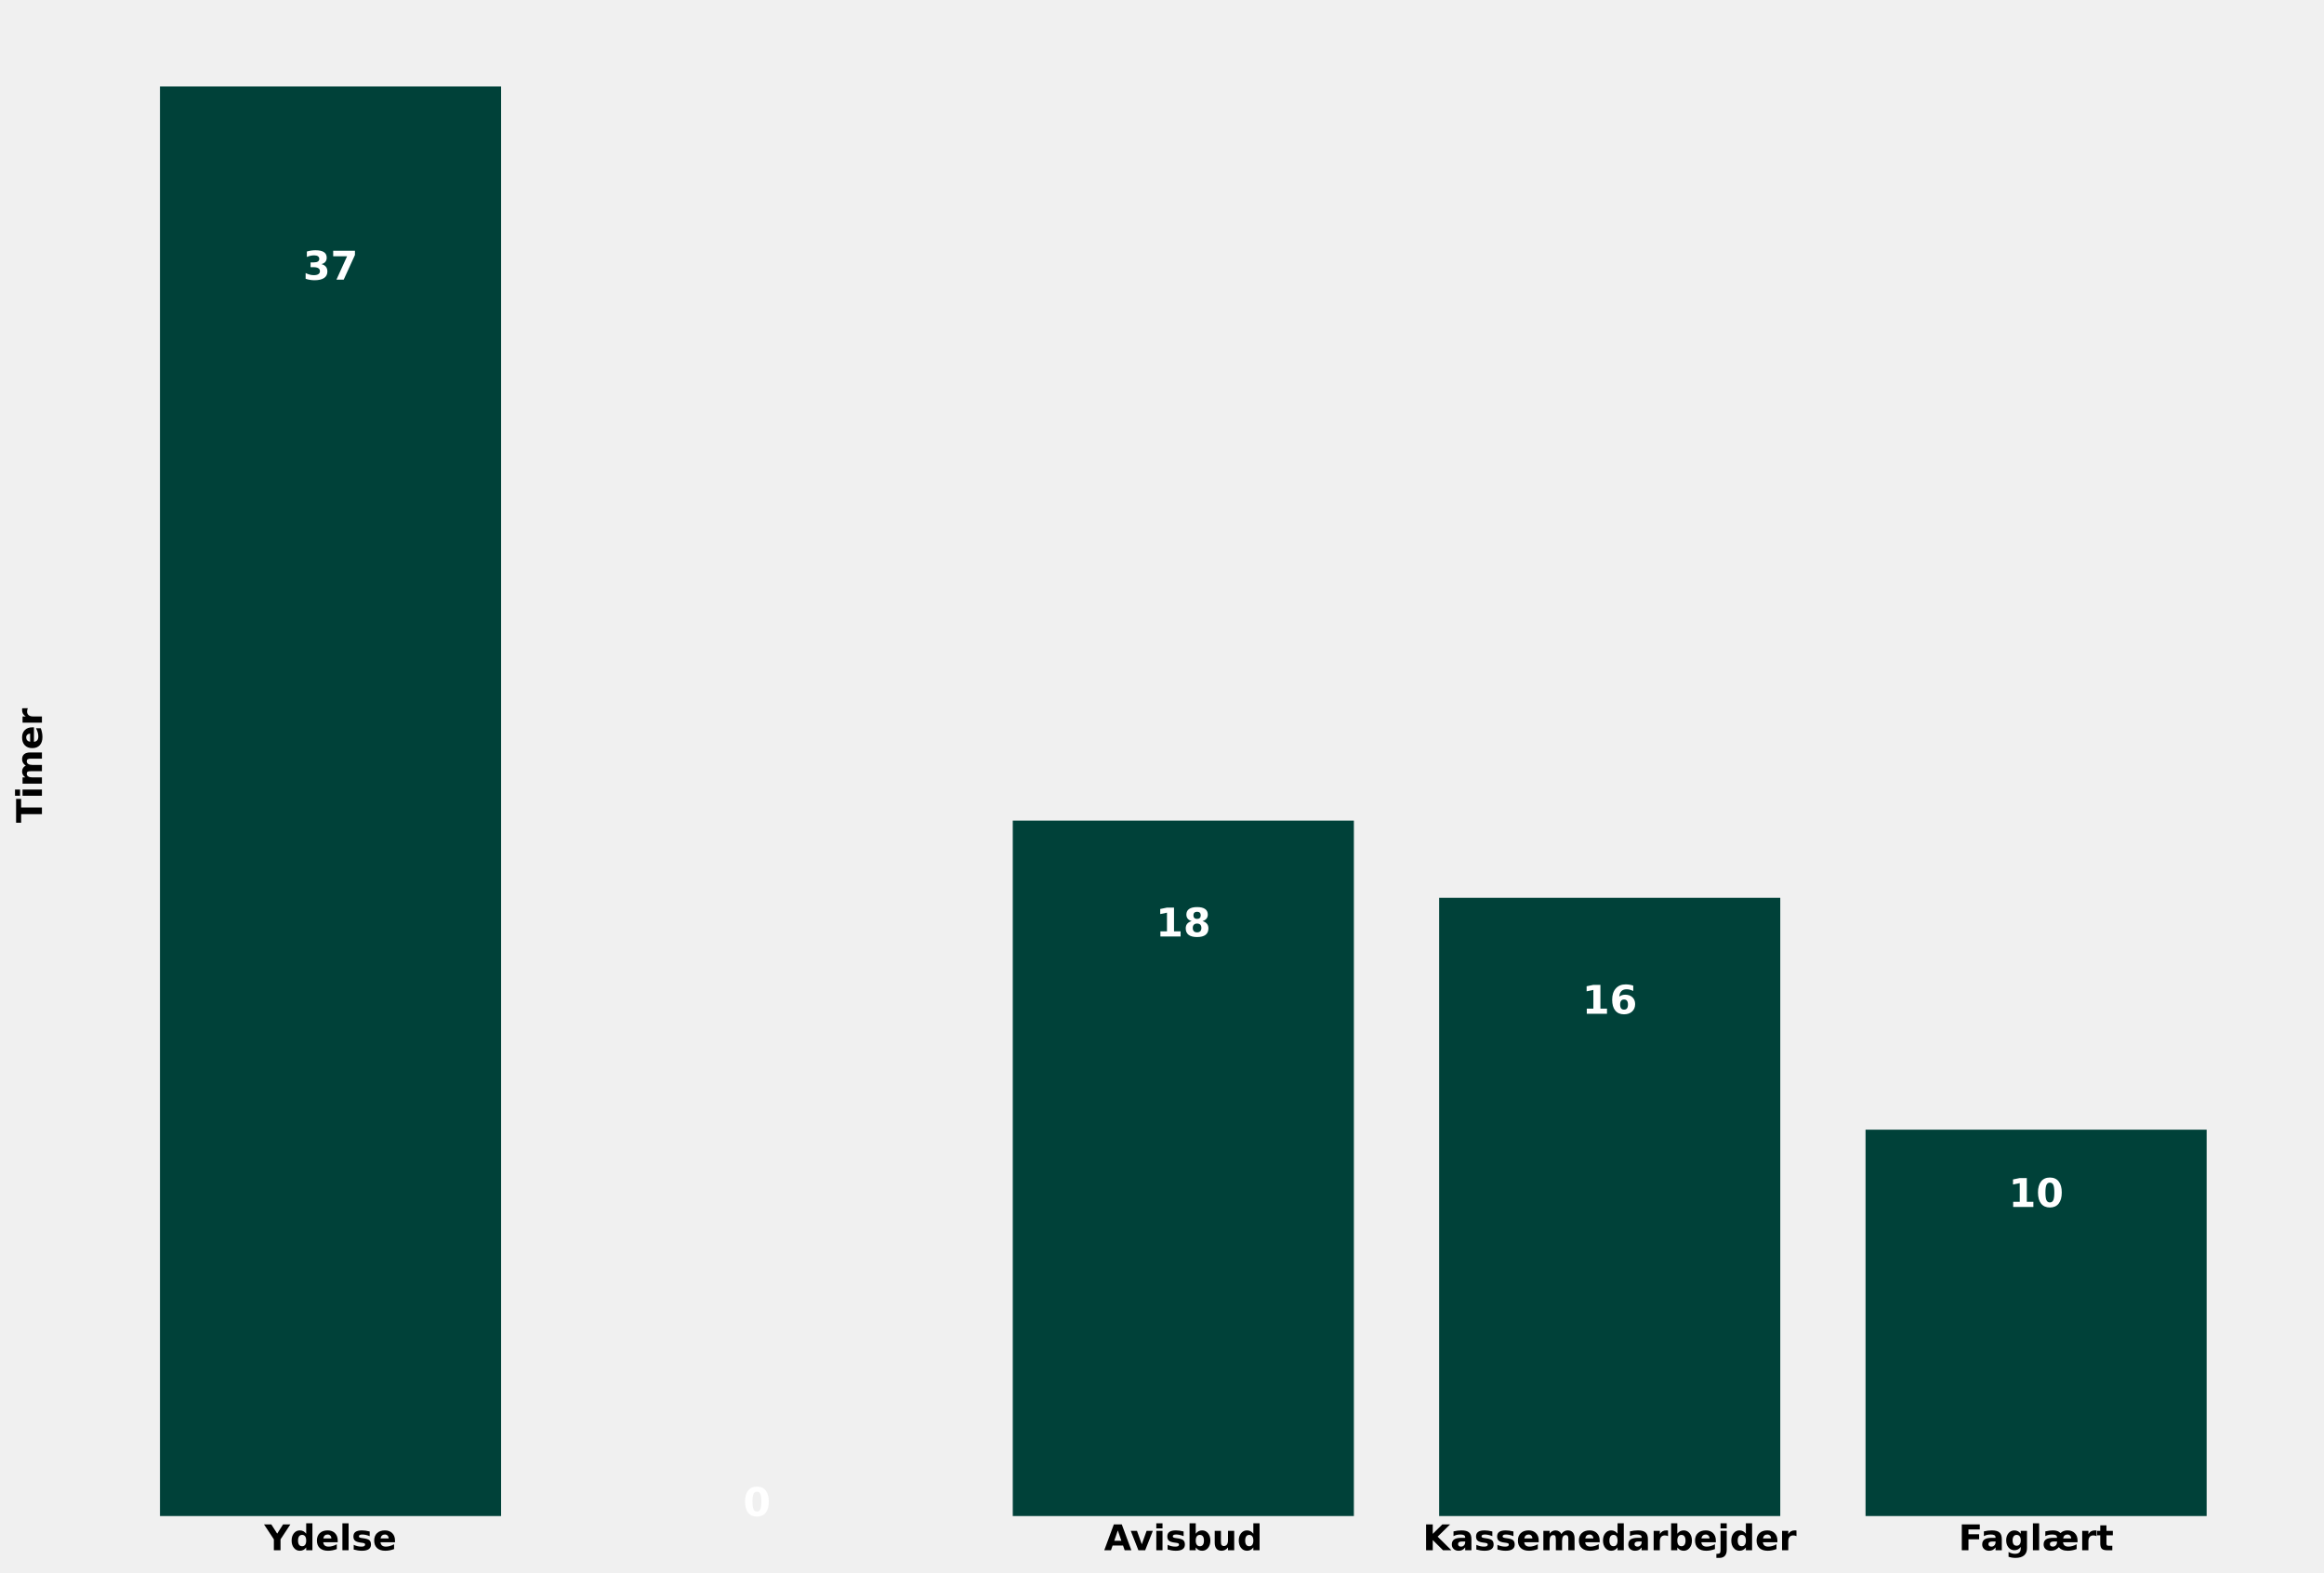
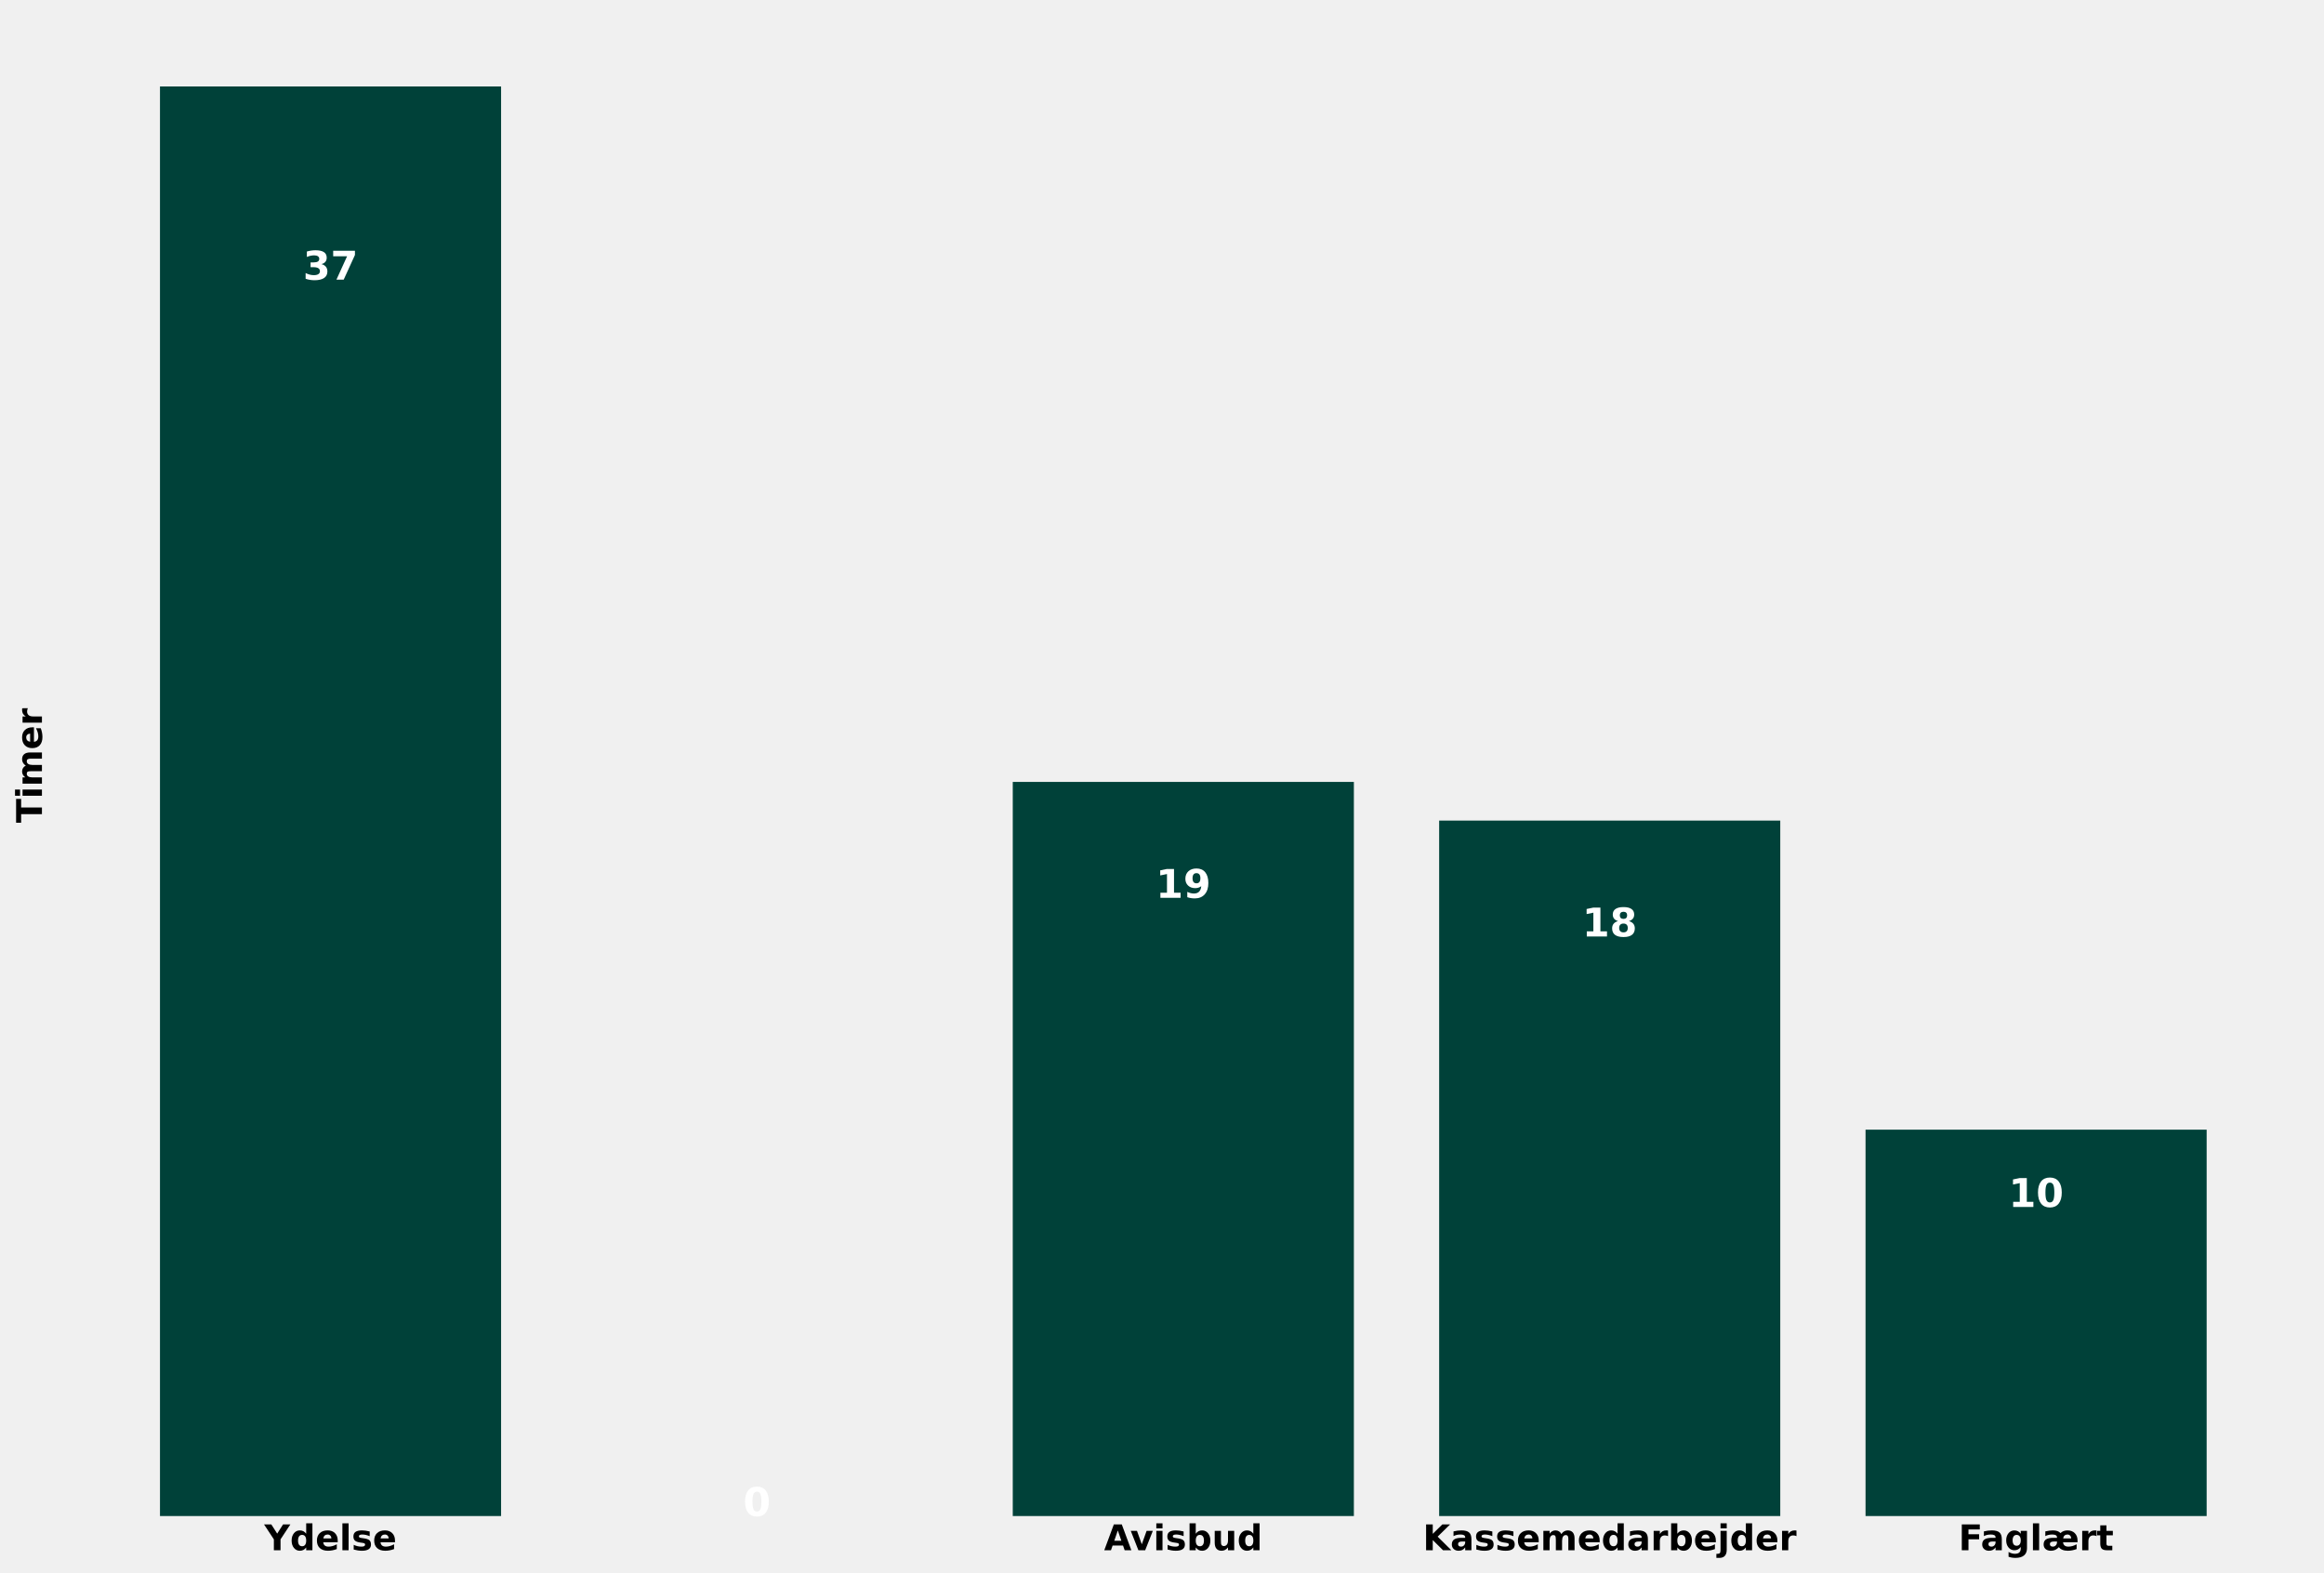
- <svg xmlns="http://www.w3.org/2000/svg" xmlns:xlink="http://www.w3.org/1999/xlink" height="754.486pt" version="1.1" viewBox="0 0 1114.853 754.486" width="1114.853pt">
+ <svg xmlns="http://www.w3.org/2000/svg" xmlns:xlink="http://www.w3.org/1999/xlink" width="1114.853pt" height="754.486pt" viewBox="0 0 1114.853 754.486" version="1.1">
  <defs>
-     <style type="text/css">
- *{stroke-linecap:butt;stroke-linejoin:round;}
-   </style>
+     <style type="text/css">*{stroke-linejoin: round; stroke-linecap: butt}</style>
  </defs>
  <g id="figure_1">
    <g id="patch_1">
-       <path d="M 0 754.486  L 1114.853 754.486  L 1114.853 0  L 0 0  z " style="fill:none;" />
+       <path d="M 0 754.486  L 1114.853 754.486  L 1114.853 0  L 0 0  L 0 754.486  z " style="fill: none" />
    </g>
    <g id="axes_1">
      <g id="patch_2">
-         <path clip-path="url(#p145aec883c)" d="M 76.744 727.2  L 240.38 727.2  L 240.38 41.486  L 76.744 41.486  z " style="fill:#004139;" />
+         <path d="M 76.744 727.2  L 240.38 727.2  L 240.38 41.486  L 76.744 41.486  z " clip-path="url(#p95a194991e)" style="fill: #004139" />
      </g>
      <g id="patch_3">
-         <path clip-path="url(#p145aec883c)" d="M 281.289 727.2  L 444.926 727.2  L 444.926 727.2  L 281.289 727.2  z " style="fill:#004139;" />
+         <path d="M 281.289 727.2  L 444.926 727.2  L 444.926 727.2  L 281.289 727.2  z " clip-path="url(#p95a194991e)" style="fill: #004139" />
      </g>
      <g id="patch_4">
-         <path clip-path="url(#p145aec883c)" d="M 485.835 727.2  L 649.471 727.2  L 649.471 393.609  L 485.835 393.609  z " style="fill:#004139;" />
+         <path d="M 485.835 727.2  L 649.471 727.2  L 649.471 375.076  L 485.835 375.076  z " clip-path="url(#p95a194991e)" style="fill: #004139" />
      </g>
      <g id="patch_5">
-         <path clip-path="url(#p145aec883c)" d="M 690.38 727.2  L 854.016 727.2  L 854.016 430.675  L 690.38 430.675  z " style="fill:#004139;" />
+         <path d="M 690.38 727.2  L 854.016 727.2  L 854.016 393.609  L 690.38 393.609  z " clip-path="url(#p95a194991e)" style="fill: #004139" />
      </g>
      <g id="patch_6">
-         <path clip-path="url(#p145aec883c)" d="M 894.926 727.2  L 1058.562 727.2  L 1058.562 541.872  L 894.926 541.872  z " style="fill:#004139;" />
+         <path d="M 894.926 727.2  L 1058.562 727.2  L 1058.562 541.872  L 894.926 541.872  z " clip-path="url(#p95a194991e)" style="fill: #004139" />
      </g>
      <g id="matplotlib.axis_1">
        <g id="xtick_1">
          <g id="line2d_1" />
          <g id="text_1">
-             <defs>
-               <path d="M -0.984 72.906  L 19.578 72.906  L 36.188 46.922  L 52.781 72.906  L 73.391 72.906  L 45.609 30.719  L 45.609 0  L 26.812 0  L 26.812 30.719  z " id="DejaVuSans-Bold-89" />
-               <path d="M 45.609 46.688  L 45.609 75.984  L 63.188 75.984  L 63.188 0  L 45.609 0  L 45.609 7.906  Q 42 3.078 37.641 0.828  Q 33.297 -1.422 27.594 -1.422  Q 17.484 -1.422 10.984 6.609  Q 4.5 14.656 4.5 27.297  Q 4.5 39.938 10.984 47.969  Q 17.484 56 27.594 56  Q 33.25 56 37.625 53.734  Q 42 51.469 45.609 46.688  z M 34.078 11.281  Q 39.703 11.281 42.656 15.375  Q 45.609 19.484 45.609 27.297  Q 45.609 35.109 42.656 39.203  Q 39.703 43.312 34.078 43.312  Q 28.516 43.312 25.562 39.203  Q 22.609 35.109 22.609 27.297  Q 22.609 19.484 25.562 15.375  Q 28.516 11.281 34.078 11.281  z " id="DejaVuSans-Bold-100" />
-               <path d="M 62.984 27.484  L 62.984 22.516  L 22.125 22.516  Q 22.75 16.359 26.562 13.281  Q 30.375 10.203 37.203 10.203  Q 42.719 10.203 48.5 11.844  Q 54.297 13.484 60.406 16.797  L 60.406 3.328  Q 54.203 0.984 48 -0.219  Q 41.797 -1.422 35.594 -1.422  Q 20.75 -1.422 12.516 6.125  Q 4.297 13.672 4.297 27.297  Q 4.297 40.672 12.375 48.328  Q 20.453 56 34.625 56  Q 47.516 56 55.25 48.234  Q 62.984 40.484 62.984 27.484  z M 45.016 33.297  Q 45.016 38.281 42.109 41.328  Q 39.203 44.391 34.516 44.391  Q 29.438 44.391 26.266 41.531  Q 23.094 38.672 22.312 33.297  z " id="DejaVuSans-Bold-101" />
-               <path d="M 8.406 75.984  L 25.875 75.984  L 25.875 0  L 8.406 0  z " id="DejaVuSans-Bold-108" />
-               <path d="M 51.125 52.984  L 51.125 39.703  Q 45.516 42.047 40.281 43.219  Q 35.062 44.391 30.422 44.391  Q 25.438 44.391 23.016 43.141  Q 20.609 41.891 20.609 39.312  Q 20.609 37.203 22.438 36.078  Q 24.266 34.969 29 34.422  L 32.078 33.984  Q 45.516 32.281 50.141 28.375  Q 54.781 24.469 54.781 16.109  Q 54.781 7.375 48.328 2.969  Q 41.891 -1.422 29.109 -1.422  Q 23.688 -1.422 17.891 -0.562  Q 12.109 0.297 6 2  L 6 15.281  Q 11.234 12.75 16.719 11.469  Q 22.219 10.203 27.875 10.203  Q 33.016 10.203 35.594 11.609  Q 38.188 13.031 38.188 15.828  Q 38.188 18.172 36.406 19.312  Q 34.625 20.453 29.297 21.094  L 26.219 21.484  Q 14.547 22.953 9.859 26.906  Q 5.172 30.859 5.172 38.922  Q 5.172 47.609 11.125 51.797  Q 17.094 56 29.391 56  Q 34.234 56 39.547 55.266  Q 44.875 54.547 51.125 52.984  z " id="DejaVuSans-Bold-115" />
-             </defs>
-             <g transform="translate(126.8197 743.6173)scale(0.17 -0.17)">
-               <use xlink:href="#DejaVuSans-Bold-89" />
-               <use x="72.412" xlink:href="#DejaVuSans-Bold-100" />
-               <use x="143.994" xlink:href="#DejaVuSans-Bold-101" />
-               <use x="211.816" xlink:href="#DejaVuSans-Bold-108" />
-               <use x="246.094" xlink:href="#DejaVuSans-Bold-115" />
-               <use x="305.615" xlink:href="#DejaVuSans-Bold-101" />
+             <g transform="translate(126.8197 743.6173) scale(0.17 -0.17)">
+               <defs>
+                 <path id="DejaVuSans-Bold-59" d="M -63 4666  L 1253 4666  L 2316 3003  L 3378 4666  L 4697 4666  L 2919 1966  L 2919 0  L 1716 0  L 1716 1966  L -63 4666  z " transform="scale(0.015625)" />
+                 <path id="DejaVuSans-Bold-64" d="M 2919 2988  L 2919 4863  L 4044 4863  L 4044 0  L 2919 0  L 2919 506  Q 2688 197 2409 53  Q 2131 -91 1766 -91  Q 1119 -91 703 423  Q 288 938 288 1747  Q 288 2556 703 3070  Q 1119 3584 1766 3584  Q 2128 3584 2408 3439  Q 2688 3294 2919 2988  z M 2181 722  Q 2541 722 2730 984  Q 2919 1247 2919 1747  Q 2919 2247 2730 2509  Q 2541 2772 2181 2772  Q 1825 2772 1636 2509  Q 1447 2247 1447 1747  Q 1447 1247 1636 984  Q 1825 722 2181 722  z " transform="scale(0.015625)" />
+                 <path id="DejaVuSans-Bold-65" d="M 4031 1759  L 4031 1441  L 1416 1441  Q 1456 1047 1700 850  Q 1944 653 2381 653  Q 2734 653 3104 758  Q 3475 863 3866 1075  L 3866 213  Q 3469 63 3072 -14  Q 2675 -91 2278 -91  Q 1328 -91 801 392  Q 275 875 275 1747  Q 275 2603 792 3093  Q 1309 3584 2216 3584  Q 3041 3584 3536 3087  Q 4031 2591 4031 1759  z M 2881 2131  Q 2881 2450 2695 2645  Q 2509 2841 2209 2841  Q 1884 2841 1681 2658  Q 1478 2475 1428 2131  L 2881 2131  z " transform="scale(0.015625)" />
+                 <path id="DejaVuSans-Bold-6c" d="M 538 4863  L 1656 4863  L 1656 0  L 538 0  L 538 4863  z " transform="scale(0.015625)" />
+                 <path id="DejaVuSans-Bold-73" d="M 3272 3391  L 3272 2541  Q 2913 2691 2578 2766  Q 2244 2841 1947 2841  Q 1628 2841 1473 2761  Q 1319 2681 1319 2516  Q 1319 2381 1436 2309  Q 1553 2238 1856 2203  L 2053 2175  Q 2913 2066 3209 1816  Q 3506 1566 3506 1031  Q 3506 472 3093 190  Q 2681 -91 1863 -91  Q 1516 -91 1145 -36  Q 775 19 384 128  L 384 978  Q 719 816 1070 734  Q 1422 653 1784 653  Q 2113 653 2278 743  Q 2444 834 2444 1013  Q 2444 1163 2330 1236  Q 2216 1309 1875 1350  L 1678 1375  Q 931 1469 631 1722  Q 331 1975 331 2491  Q 331 3047 712 3315  Q 1094 3584 1881 3584  Q 2191 3584 2531 3537  Q 2872 3491 3272 3391  z " transform="scale(0.015625)" />
+               </defs>
+               <use xlink:href="#DejaVuSans-Bold-59" />
+               <use xlink:href="#DejaVuSans-Bold-64" transform="translate(72.41211 0)" />
+               <use xlink:href="#DejaVuSans-Bold-65" transform="translate(143.9941 0)" />
+               <use xlink:href="#DejaVuSans-Bold-6c" transform="translate(211.8164 0)" />
+               <use xlink:href="#DejaVuSans-Bold-73" transform="translate(246.0938 0)" />
+               <use xlink:href="#DejaVuSans-Bold-65" transform="translate(305.6152 0)" />
            </g>
          </g>
        </g>
        <g id="xtick_2">
          <g id="line2d_2" />
        </g>
        <g id="xtick_3">
          <g id="line2d_3" />
          <g id="text_2">
-             <defs>
-               <path d="M 53.422 13.281  L 24.031 13.281  L 19.391 0  L 0.484 0  L 27.484 72.906  L 49.906 72.906  L 76.906 0  L 58.016 0  z M 28.719 26.812  L 48.688 26.812  L 38.719 55.812  z " id="DejaVuSans-Bold-65" />
-               <path d="M 1.516 54.688  L 19 54.688  L 32.625 16.891  L 46.188 54.688  L 63.719 54.688  L 42.188 0  L 23 0  z " id="DejaVuSans-Bold-118" />
-               <path d="M 8.406 54.688  L 25.875 54.688  L 25.875 0  L 8.406 0  z M 8.406 75.984  L 25.875 75.984  L 25.875 61.719  L 8.406 61.719  z " id="DejaVuSans-Bold-105" />
-               <path d="M 37.5 11.281  Q 43.109 11.281 46.062 15.375  Q 49.031 19.484 49.031 27.297  Q 49.031 35.109 46.062 39.203  Q 43.109 43.312 37.5 43.312  Q 31.891 43.312 28.875 39.188  Q 25.875 35.062 25.875 27.297  Q 25.875 19.531 28.875 15.406  Q 31.891 11.281 37.5 11.281  z M 25.875 46.688  Q 29.5 51.469 33.891 53.734  Q 38.281 56 44 56  Q 54.109 56 60.594 47.969  Q 67.094 39.938 67.094 27.297  Q 67.094 14.656 60.594 6.609  Q 54.109 -1.422 44 -1.422  Q 38.281 -1.422 33.891 0.844  Q 29.5 3.125 25.875 7.906  L 25.875 0  L 8.406 0  L 8.406 75.984  L 25.875 75.984  z " id="DejaVuSans-Bold-98" />
-               <path d="M 7.812 21.297  L 7.812 54.688  L 25.391 54.688  L 25.391 49.219  Q 25.391 44.781 25.344 38.062  Q 25.297 31.344 25.297 29.109  Q 25.297 22.516 25.641 19.609  Q 25.984 16.703 26.812 15.375  Q 27.875 13.672 29.609 12.734  Q 31.344 11.812 33.594 11.812  Q 39.062 11.812 42.188 16.016  Q 45.312 20.219 45.312 27.688  L 45.312 54.688  L 62.797 54.688  L 62.797 0  L 45.312 0  L 45.312 7.906  Q 41.359 3.125 36.938 0.844  Q 32.516 -1.422 27.203 -1.422  Q 17.719 -1.422 12.766 4.391  Q 7.812 10.203 7.812 21.297  z " id="DejaVuSans-Bold-117" />
-             </defs>
-             <g transform="translate(529.6498 743.6173)scale(0.17 -0.17)">
-               <use xlink:href="#DejaVuSans-Bold-65" />
-               <use x="73.768" xlink:href="#DejaVuSans-Bold-118" />
-               <use x="138.953" xlink:href="#DejaVuSans-Bold-105" />
-               <use x="173.23" xlink:href="#DejaVuSans-Bold-115" />
-               <use x="232.752" xlink:href="#DejaVuSans-Bold-98" />
-               <use x="304.334" xlink:href="#DejaVuSans-Bold-117" />
-               <use x="375.525" xlink:href="#DejaVuSans-Bold-100" />
+             <g transform="translate(529.6498 743.6173) scale(0.17 -0.17)">
+               <defs>
+                 <path id="DejaVuSans-Bold-41" d="M 3419 850  L 1538 850  L 1241 0  L 31 0  L 1759 4666  L 3194 4666  L 4922 0  L 3713 0  L 3419 850  z M 1838 1716  L 3116 1716  L 2478 3572  L 1838 1716  z " transform="scale(0.015625)" />
+                 <path id="DejaVuSans-Bold-76" d="M 97 3500  L 1216 3500  L 2088 1081  L 2956 3500  L 4078 3500  L 2700 0  L 1472 0  L 97 3500  z " transform="scale(0.015625)" />
+                 <path id="DejaVuSans-Bold-69" d="M 538 3500  L 1656 3500  L 1656 0  L 538 0  L 538 3500  z M 538 4863  L 1656 4863  L 1656 3950  L 538 3950  L 538 4863  z " transform="scale(0.015625)" />
+                 <path id="DejaVuSans-Bold-62" d="M 2400 722  Q 2759 722 2948 984  Q 3138 1247 3138 1747  Q 3138 2247 2948 2509  Q 2759 2772 2400 2772  Q 2041 2772 1848 2508  Q 1656 2244 1656 1747  Q 1656 1250 1848 986  Q 2041 722 2400 722  z M 1656 2988  Q 1888 3294 2169 3439  Q 2450 3584 2816 3584  Q 3463 3584 3878 3070  Q 4294 2556 4294 1747  Q 4294 938 3878 423  Q 3463 -91 2816 -91  Q 2450 -91 2169 54  Q 1888 200 1656 506  L 1656 0  L 538 0  L 538 4863  L 1656 4863  L 1656 2988  z " transform="scale(0.015625)" />
+                 <path id="DejaVuSans-Bold-75" d="M 500 1363  L 500 3500  L 1625 3500  L 1625 3150  Q 1625 2866 1622 2436  Q 1619 2006 1619 1863  Q 1619 1441 1641 1255  Q 1663 1069 1716 984  Q 1784 875 1895 815  Q 2006 756 2150 756  Q 2500 756 2700 1025  Q 2900 1294 2900 1772  L 2900 3500  L 4019 3500  L 4019 0  L 2900 0  L 2900 506  Q 2647 200 2364 54  Q 2081 -91 1741 -91  Q 1134 -91 817 281  Q 500 653 500 1363  z " transform="scale(0.015625)" />
+               </defs>
+               <use xlink:href="#DejaVuSans-Bold-41" />
+               <use xlink:href="#DejaVuSans-Bold-76" transform="translate(73.76758 0)" />
+               <use xlink:href="#DejaVuSans-Bold-69" transform="translate(138.9531 0)" />
+               <use xlink:href="#DejaVuSans-Bold-73" transform="translate(173.2305 0)" />
+               <use xlink:href="#DejaVuSans-Bold-62" transform="translate(232.752 0)" />
+               <use xlink:href="#DejaVuSans-Bold-75" transform="translate(304.334 0)" />
+               <use xlink:href="#DejaVuSans-Bold-64" transform="translate(375.5254 0)" />
            </g>
          </g>
        </g>
        <g id="xtick_4">
          <g id="line2d_4" />
          <g id="text_3">
-             <defs>
-               <path d="M 9.188 72.906  L 27.984 72.906  L 27.984 46.297  L 55.078 72.906  L 76.906 72.906  L 41.797 38.375  L 80.516 0  L 56.984 0  L 27.984 28.719  L 27.984 0  L 9.188 0  z " id="DejaVuSans-Bold-75" />
-               <path d="M 32.906 24.609  Q 27.438 24.609 24.672 22.75  Q 21.922 20.906 21.922 17.281  Q 21.922 13.969 24.141 12.078  Q 26.375 10.203 30.328 10.203  Q 35.25 10.203 38.625 13.734  Q 42 17.281 42 22.609  L 42 24.609  z M 59.625 31.203  L 59.625 0  L 42 0  L 42 8.109  Q 38.484 3.125 34.078 0.844  Q 29.688 -1.422 23.391 -1.422  Q 14.891 -1.422 9.594 3.531  Q 4.297 8.5 4.297 16.406  Q 4.297 26.031 10.906 30.516  Q 17.531 35.016 31.688 35.016  L 42 35.016  L 42 36.375  Q 42 40.531 38.719 42.453  Q 35.453 44.391 28.516 44.391  Q 22.906 44.391 18.062 43.266  Q 13.234 42.141 9.078 39.891  L 9.078 53.219  Q 14.703 54.594 20.359 55.297  Q 26.031 56 31.688 56  Q 46.484 56 53.047 50.172  Q 59.625 44.344 59.625 31.203  z " id="DejaVuSans-Bold-97" />
-               <path d="M 59.078 45.609  Q 62.406 50.688 66.969 53.344  Q 71.531 56 77 56  Q 86.422 56 91.359 50.188  Q 96.297 44.391 96.297 33.297  L 96.297 0  L 78.719 0  L 78.719 28.516  Q 78.766 29.156 78.781 29.828  Q 78.812 30.516 78.812 31.781  Q 78.812 37.594 77.094 40.203  Q 75.391 42.828 71.578 42.828  Q 66.609 42.828 63.891 38.719  Q 61.188 34.625 61.078 26.859  L 61.078 0  L 43.5 0  L 43.5 28.516  Q 43.5 37.594 41.938 40.203  Q 40.375 42.828 36.375 42.828  Q 31.344 42.828 28.609 38.703  Q 25.875 34.578 25.875 26.906  L 25.875 0  L 8.297 0  L 8.297 54.688  L 25.875 54.688  L 25.875 46.688  Q 29.109 51.312 33.281 53.656  Q 37.453 56 42.484 56  Q 48.141 56 52.484 53.266  Q 56.844 50.531 59.078 45.609  z " id="DejaVuSans-Bold-109" />
-               <path d="M 49.031 39.797  Q 46.734 40.875 44.453 41.375  Q 42.188 41.891 39.891 41.891  Q 33.156 41.891 29.516 37.562  Q 25.875 33.25 25.875 25.203  L 25.875 0  L 8.406 0  L 8.406 54.688  L 25.875 54.688  L 25.875 45.703  Q 29.25 51.078 33.609 53.531  Q 37.984 56 44.094 56  Q 44.969 56 45.984 55.922  Q 47.016 55.859 48.969 55.609  z " id="DejaVuSans-Bold-114" />
-               <path d="M 8.406 54.688  L 25.875 54.688  L 25.875 0.984  Q 25.875 -10.016 20.594 -15.797  Q 15.328 -21.578 5.328 -21.578  L -3.328 -21.578  L -3.328 -10.109  L -0.297 -10.109  Q 4.688 -10.109 6.547 -7.859  Q 8.406 -5.609 8.406 0.984  z M 8.406 75.984  L 25.875 75.984  L 25.875 61.719  L 8.406 61.719  z " id="DejaVuSans-Bold-106" />
-             </defs>
-             <g transform="translate(682.5538 743.6173)scale(0.17 -0.17)">
-               <use xlink:href="#DejaVuSans-Bold-75" />
-               <use x="77.49" xlink:href="#DejaVuSans-Bold-97" />
-               <use x="144.971" xlink:href="#DejaVuSans-Bold-115" />
-               <use x="204.492" xlink:href="#DejaVuSans-Bold-115" />
-               <use x="264.014" xlink:href="#DejaVuSans-Bold-101" />
-               <use x="331.836" xlink:href="#DejaVuSans-Bold-109" />
-               <use x="436.035" xlink:href="#DejaVuSans-Bold-101" />
-               <use x="503.857" xlink:href="#DejaVuSans-Bold-100" />
-               <use x="575.439" xlink:href="#DejaVuSans-Bold-97" />
-               <use x="642.92" xlink:href="#DejaVuSans-Bold-114" />
-               <use x="692.236" xlink:href="#DejaVuSans-Bold-98" />
-               <use x="763.818" xlink:href="#DejaVuSans-Bold-101" />
-               <use x="831.641" xlink:href="#DejaVuSans-Bold-106" />
-               <use x="865.918" xlink:href="#DejaVuSans-Bold-100" />
-               <use x="937.5" xlink:href="#DejaVuSans-Bold-101" />
-               <use x="1005.322" xlink:href="#DejaVuSans-Bold-114" />
+             <g transform="translate(682.5538 743.6173) scale(0.17 -0.17)">
+               <defs>
+                 <path id="DejaVuSans-Bold-4b" d="M 588 4666  L 1791 4666  L 1791 2963  L 3525 4666  L 4922 4666  L 2675 2456  L 5153 0  L 3647 0  L 1791 1838  L 1791 0  L 588 0  L 588 4666  z " transform="scale(0.015625)" />
+                 <path id="DejaVuSans-Bold-61" d="M 2106 1575  Q 1756 1575 1579 1456  Q 1403 1338 1403 1106  Q 1403 894 1545 773  Q 1688 653 1941 653  Q 2256 653 2472 879  Q 2688 1106 2688 1447  L 2688 1575  L 2106 1575  z M 3816 1997  L 3816 0  L 2688 0  L 2688 519  Q 2463 200 2181 54  Q 1900 -91 1497 -91  Q 953 -91 614 226  Q 275 544 275 1050  Q 275 1666 698 1953  Q 1122 2241 2028 2241  L 2688 2241  L 2688 2328  Q 2688 2594 2478 2717  Q 2269 2841 1825 2841  Q 1466 2841 1156 2769  Q 847 2697 581 2553  L 581 3406  Q 941 3494 1303 3539  Q 1666 3584 2028 3584  Q 2975 3584 3395 3211  Q 3816 2838 3816 1997  z " transform="scale(0.015625)" />
+                 <path id="DejaVuSans-Bold-6d" d="M 3781 2919  Q 3994 3244 4286 3414  Q 4578 3584 4928 3584  Q 5531 3584 5847 3212  Q 6163 2841 6163 2131  L 6163 0  L 5038 0  L 5038 1825  Q 5041 1866 5042 1909  Q 5044 1953 5044 2034  Q 5044 2406 4934 2573  Q 4825 2741 4581 2741  Q 4263 2741 4089 2478  Q 3916 2216 3909 1719  L 3909 0  L 2784 0  L 2784 1825  Q 2784 2406 2684 2573  Q 2584 2741 2328 2741  Q 2006 2741 1831 2477  Q 1656 2213 1656 1722  L 1656 0  L 531 0  L 531 3500  L 1656 3500  L 1656 2988  Q 1863 3284 2130 3434  Q 2397 3584 2719 3584  Q 3081 3584 3359 3409  Q 3638 3234 3781 2919  z " transform="scale(0.015625)" />
+                 <path id="DejaVuSans-Bold-72" d="M 3138 2547  Q 2991 2616 2845 2648  Q 2700 2681 2553 2681  Q 2122 2681 1889 2404  Q 1656 2128 1656 1613  L 1656 0  L 538 0  L 538 3500  L 1656 3500  L 1656 2925  Q 1872 3269 2151 3426  Q 2431 3584 2822 3584  Q 2878 3584 2943 3579  Q 3009 3575 3134 3559  L 3138 2547  z " transform="scale(0.015625)" />
+                 <path id="DejaVuSans-Bold-6a" d="M 538 3500  L 1656 3500  L 1656 63  Q 1656 -641 1318 -1011  Q 981 -1381 341 -1381  L -213 -1381  L -213 -647  L -19 -647  Q 300 -647 419 -503  Q 538 -359 538 63  L 538 3500  z M 538 4863  L 1656 4863  L 1656 3950  L 538 3950  L 538 4863  z " transform="scale(0.015625)" />
+               </defs>
+               <use xlink:href="#DejaVuSans-Bold-4b" />
+               <use xlink:href="#DejaVuSans-Bold-61" transform="translate(77.49023 0)" />
+               <use xlink:href="#DejaVuSans-Bold-73" transform="translate(144.9707 0)" />
+               <use xlink:href="#DejaVuSans-Bold-73" transform="translate(204.4922 0)" />
+               <use xlink:href="#DejaVuSans-Bold-65" transform="translate(264.0137 0)" />
+               <use xlink:href="#DejaVuSans-Bold-6d" transform="translate(331.8359 0)" />
+               <use xlink:href="#DejaVuSans-Bold-65" transform="translate(436.0352 0)" />
+               <use xlink:href="#DejaVuSans-Bold-64" transform="translate(503.8574 0)" />
+               <use xlink:href="#DejaVuSans-Bold-61" transform="translate(575.4395 0)" />
+               <use xlink:href="#DejaVuSans-Bold-72" transform="translate(642.9199 0)" />
+               <use xlink:href="#DejaVuSans-Bold-62" transform="translate(692.2363 0)" />
+               <use xlink:href="#DejaVuSans-Bold-65" transform="translate(763.8184 0)" />
+               <use xlink:href="#DejaVuSans-Bold-6a" transform="translate(831.6406 0)" />
+               <use xlink:href="#DejaVuSans-Bold-64" transform="translate(865.918 0)" />
+               <use xlink:href="#DejaVuSans-Bold-65" transform="translate(937.5 0)" />
+               <use xlink:href="#DejaVuSans-Bold-72" transform="translate(1005.322 0)" />
            </g>
          </g>
        </g>
        <g id="xtick_5">
          <g id="line2d_5" />
          <g id="text_4">
-             <defs>
-               <path d="M 9.188 72.906  L 59.906 72.906  L 59.906 58.688  L 27.984 58.688  L 27.984 45.125  L 58.016 45.125  L 58.016 30.906  L 27.984 30.906  L 27.984 0  L 9.188 0  z " id="DejaVuSans-Bold-70" />
-               <path d="M 45.609 9.281  Q 42 4.5 37.641 2.25  Q 33.297 0 27.594 0  Q 17.578 0 11.031 7.875  Q 4.5 15.766 4.5 27.984  Q 4.5 40.234 11.031 48.062  Q 17.578 55.906 27.594 55.906  Q 33.297 55.906 37.641 53.656  Q 42 51.422 45.609 46.578  L 45.609 54.688  L 63.188 54.688  L 63.188 5.516  Q 63.188 -7.672 54.859 -14.625  Q 46.531 -21.578 30.719 -21.578  Q 25.594 -21.578 20.797 -20.797  Q 16.016 -20.016 11.188 -18.406  L 11.188 -4.781  Q 15.766 -7.422 20.156 -8.719  Q 24.562 -10.016 29 -10.016  Q 37.594 -10.016 41.594 -6.25  Q 45.609 -2.484 45.609 5.516  z M 34.078 43.312  Q 28.656 43.312 25.625 39.297  Q 22.609 35.297 22.609 27.984  Q 22.609 20.453 25.531 16.578  Q 28.469 12.703 34.078 12.703  Q 39.547 12.703 42.578 16.703  Q 45.609 20.703 45.609 27.984  Q 45.609 35.297 42.578 39.297  Q 39.547 43.312 34.078 43.312  z " id="DejaVuSans-Bold-103" />
-               <path d="M 81.984 33.297  Q 81.984 38.281 79.078 41.328  Q 76.172 44.391 71.484 44.391  Q 66.453 44.391 63.328 41.531  Q 60.203 38.672 59.422 33.297  z M 32.906 24.609  Q 27.438 24.609 24.672 22.75  Q 21.922 20.906 21.922 17.281  Q 21.922 13.969 24.141 12.078  Q 26.375 10.203 30.328 10.203  Q 35.25 10.203 38.625 13.734  Q 42 17.281 42 22.609  L 42 24.609  z M 9.078 53.219  Q 14.891 54.594 20.328 55.297  Q 25.781 56 30.516 56  Q 37.844 56 43.141 54.125  Q 48.438 52.25 51.906 48.391  Q 55.672 52.156 60.641 54.078  Q 65.625 56 71.578 56  Q 84.516 56 92.25 48.234  Q 100 40.484 100 27.484  L 100 22.516  L 59.078 22.516  Q 59.766 16.359 63.547 13.281  Q 67.328 10.203 74.219 10.203  Q 79.734 10.203 85.516 11.844  Q 91.312 13.484 97.406 16.797  L 97.406 3.328  Q 91.219 0.984 84.984 -0.219  Q 78.766 -1.422 72.609 -1.422  Q 63.875 -1.422 57.391 1.188  Q 50.922 3.812 47.406 8.688  Q 42.484 3.469 37.031 1.016  Q 31.594 -1.422 24.812 -1.422  Q 15.328 -1.422 9.812 3.391  Q 4.297 8.203 4.297 16.406  Q 4.297 26.031 10.906 30.516  Q 17.531 35.016 31.688 35.016  L 42 35.016  L 42 36.375  Q 42 40.531 38.719 42.453  Q 35.453 44.391 28.516 44.391  Q 22.906 44.391 18.062 43.266  Q 13.234 42.141 9.078 39.891  z " id="DejaVuSans-Bold-230" />
-               <path d="M 27.484 70.219  L 27.484 54.688  L 45.516 54.688  L 45.516 42.188  L 27.484 42.188  L 27.484 19  Q 27.484 15.188 29 13.844  Q 30.516 12.5 35.016 12.5  L 44 12.5  L 44 0  L 29 0  Q 18.656 0 14.328 4.312  Q 10.016 8.641 10.016 19  L 10.016 42.188  L 1.312 42.188  L 1.312 54.688  L 10.016 54.688  L 10.016 70.219  z " id="DejaVuSans-Bold-116" />
-             </defs>
-             <g transform="translate(939.5416 743.6173)scale(0.17 -0.17)">
-               <use xlink:href="#DejaVuSans-Bold-70" />
-               <use x="62.436" xlink:href="#DejaVuSans-Bold-97" />
-               <use x="129.916" xlink:href="#DejaVuSans-Bold-103" />
-               <use x="201.498" xlink:href="#DejaVuSans-Bold-108" />
-               <use x="235.775" xlink:href="#DejaVuSans-Bold-230" />
-               <use x="340.561" xlink:href="#DejaVuSans-Bold-114" />
-               <use x="389.877" xlink:href="#DejaVuSans-Bold-116" />
+             <g transform="translate(939.5416 743.6173) scale(0.17 -0.17)">
+               <defs>
+                 <path id="DejaVuSans-Bold-46" d="M 588 4666  L 3834 4666  L 3834 3756  L 1791 3756  L 1791 2888  L 3713 2888  L 3713 1978  L 1791 1978  L 1791 0  L 588 0  L 588 4666  z " transform="scale(0.015625)" />
+                 <path id="DejaVuSans-Bold-67" d="M 2919 594  Q 2688 288 2409 144  Q 2131 0 1766 0  Q 1125 0 706 504  Q 288 1009 288 1791  Q 288 2575 706 3076  Q 1125 3578 1766 3578  Q 2131 3578 2409 3434  Q 2688 3291 2919 2981  L 2919 3500  L 4044 3500  L 4044 353  Q 4044 -491 3511 -936  Q 2978 -1381 1966 -1381  Q 1638 -1381 1331 -1331  Q 1025 -1281 716 -1178  L 716 -306  Q 1009 -475 1290 -558  Q 1572 -641 1856 -641  Q 2406 -641 2662 -400  Q 2919 -159 2919 353  L 2919 594  z M 2181 2772  Q 1834 2772 1640 2515  Q 1447 2259 1447 1791  Q 1447 1309 1634 1061  Q 1822 813 2181 813  Q 2531 813 2725 1069  Q 2919 1325 2919 1791  Q 2919 2259 2725 2515  Q 2531 2772 2181 2772  z " transform="scale(0.015625)" />
+                 <path id="DejaVuSans-Bold-e6" d="M 5247 2131  Q 5247 2450 5061 2645  Q 4875 2841 4575 2841  Q 4253 2841 4053 2658  Q 3853 2475 3803 2131  L 5247 2131  z M 2106 1575  Q 1756 1575 1579 1456  Q 1403 1338 1403 1106  Q 1403 894 1545 773  Q 1688 653 1941 653  Q 2256 653 2472 879  Q 2688 1106 2688 1447  L 2688 1575  L 2106 1575  z M 581 3406  Q 953 3494 1301 3539  Q 1650 3584 1953 3584  Q 2422 3584 2761 3464  Q 3100 3344 3322 3097  Q 3563 3338 3881 3461  Q 4200 3584 4581 3584  Q 5409 3584 5904 3087  Q 6400 2591 6400 1759  L 6400 1441  L 3781 1441  Q 3825 1047 4067 850  Q 4309 653 4750 653  Q 5103 653 5473 758  Q 5844 863 6234 1075  L 6234 213  Q 5838 63 5439 -14  Q 5041 -91 4647 -91  Q 4088 -91 3673 76  Q 3259 244 3034 556  Q 2719 222 2370 65  Q 2022 -91 1588 -91  Q 981 -91 628 217  Q 275 525 275 1050  Q 275 1666 698 1953  Q 1122 2241 2028 2241  L 2688 2241  L 2688 2328  Q 2688 2594 2478 2717  Q 2269 2841 1825 2841  Q 1466 2841 1156 2769  Q 847 2697 581 2553  L 581 3406  z " transform="scale(0.015625)" />
+                 <path id="DejaVuSans-Bold-74" d="M 1759 4494  L 1759 3500  L 2913 3500  L 2913 2700  L 1759 2700  L 1759 1216  Q 1759 972 1856 886  Q 1953 800 2241 800  L 2816 800  L 2816 0  L 1856 0  Q 1194 0 917 276  Q 641 553 641 1216  L 641 2700  L 84 2700  L 84 3500  L 641 3500  L 641 4494  L 1759 4494  z " transform="scale(0.015625)" />
+               </defs>
+               <use xlink:href="#DejaVuSans-Bold-46" />
+               <use xlink:href="#DejaVuSans-Bold-61" transform="translate(62.43555 0)" />
+               <use xlink:href="#DejaVuSans-Bold-67" transform="translate(129.916 0)" />
+               <use xlink:href="#DejaVuSans-Bold-6c" transform="translate(201.498 0)" />
+               <use xlink:href="#DejaVuSans-Bold-e6" transform="translate(235.7754 0)" />
+               <use xlink:href="#DejaVuSans-Bold-72" transform="translate(340.5605 0)" />
+               <use xlink:href="#DejaVuSans-Bold-74" transform="translate(389.877 0)" />
            </g>
          </g>
        </g>
      </g>
      <g id="matplotlib.axis_2">
        <g id="text_5">
-           <defs>
-             <path d="M 0.484 72.906  L 67.672 72.906  L 67.672 58.688  L 43.5 58.688  L 43.5 0  L 24.703 0  L 24.703 58.688  L 0.484 58.688  z " id="DejaVuSans-Bold-84" />
-           </defs>
-           <g transform="translate(20.11734 394.7267)rotate(-90)scale(0.17 -0.17)">
-             <use xlink:href="#DejaVuSans-Bold-84" />
-             <use x="68.213" xlink:href="#DejaVuSans-Bold-105" />
-             <use x="102.49" xlink:href="#DejaVuSans-Bold-109" />
-             <use x="206.689" xlink:href="#DejaVuSans-Bold-101" />
-             <use x="274.512" xlink:href="#DejaVuSans-Bold-114" />
+           <g transform="translate(20.11734 394.7267) rotate(-90) scale(0.17 -0.17)">
+             <defs>
+               <path id="DejaVuSans-Bold-54" d="M 31 4666  L 4331 4666  L 4331 3756  L 2784 3756  L 2784 0  L 1581 0  L 1581 3756  L 31 3756  L 31 4666  z " transform="scale(0.015625)" />
+             </defs>
+             <use xlink:href="#DejaVuSans-Bold-54" />
+             <use xlink:href="#DejaVuSans-Bold-69" transform="translate(68.21289 0)" />
+             <use xlink:href="#DejaVuSans-Bold-6d" transform="translate(102.4902 0)" />
+             <use xlink:href="#DejaVuSans-Bold-65" transform="translate(206.6895 0)" />
+             <use xlink:href="#DejaVuSans-Bold-72" transform="translate(274.5117 0)" />
          </g>
        </g>
      </g>
      <g id="text_6">
-         <defs>
-           <path d="M 46.578 39.312  Q 53.953 37.406 57.781 32.688  Q 61.625 27.984 61.625 20.703  Q 61.625 9.859 53.312 4.219  Q 45.016 -1.422 29.109 -1.422  Q 23.484 -1.422 17.844 -0.516  Q 12.203 0.391 6.688 2.203  L 6.688 16.703  Q 11.969 14.062 17.156 12.719  Q 22.359 11.375 27.391 11.375  Q 34.859 11.375 38.844 13.953  Q 42.828 16.547 42.828 21.391  Q 42.828 26.375 38.75 28.938  Q 34.672 31.5 26.703 31.5  L 19.188 31.5  L 19.188 43.609  L 27.094 43.609  Q 34.188 43.609 37.641 45.828  Q 41.109 48.047 41.109 52.594  Q 41.109 56.781 37.734 59.078  Q 34.375 61.375 28.219 61.375  Q 23.688 61.375 19.047 60.344  Q 14.406 59.328 9.812 57.328  L 9.812 71.094  Q 15.375 72.656 20.844 73.438  Q 26.312 74.219 31.594 74.219  Q 45.797 74.219 52.844 69.547  Q 59.906 64.891 59.906 55.516  Q 59.906 49.125 56.531 45.047  Q 53.172 40.969 46.578 39.312  z " id="DejaVuSans-Bold-51" />
-           <path d="M 6.688 72.906  L 61.625 72.906  L 61.625 62.312  L 33.203 0  L 14.891 0  L 41.797 59.078  L 6.688 59.078  z " id="DejaVuSans-Bold-55" />
-         </defs>
-         <g style="fill:#ffffff;" transform="translate(145.3421 134.1498)scale(0.19 -0.19)">
-           <use xlink:href="#DejaVuSans-Bold-51" />
-           <use x="69.58" xlink:href="#DejaVuSans-Bold-55" />
+         <g style="fill: #ffffff" transform="translate(145.3421 134.1498) scale(0.19 -0.19)">
+           <defs>
+             <path id="DejaVuSans-Bold-33" d="M 2981 2516  Q 3453 2394 3698 2092  Q 3944 1791 3944 1325  Q 3944 631 3412 270  Q 2881 -91 1863 -91  Q 1503 -91 1142 -33  Q 781 25 428 141  L 428 1069  Q 766 900 1098 814  Q 1431 728 1753 728  Q 2231 728 2486 893  Q 2741 1059 2741 1369  Q 2741 1688 2480 1852  Q 2219 2016 1709 2016  L 1228 2016  L 1228 2791  L 1734 2791  Q 2188 2791 2409 2933  Q 2631 3075 2631 3366  Q 2631 3634 2415 3781  Q 2200 3928 1806 3928  Q 1516 3928 1219 3862  Q 922 3797 628 3669  L 628 4550  Q 984 4650 1334 4700  Q 1684 4750 2022 4750  Q 2931 4750 3382 4451  Q 3834 4153 3834 3553  Q 3834 3144 3618 2883  Q 3403 2622 2981 2516  z " transform="scale(0.015625)" />
+             <path id="DejaVuSans-Bold-37" d="M 428 4666  L 3944 4666  L 3944 3988  L 2125 0  L 953 0  L 2675 3781  L 428 3781  L 428 4666  z " transform="scale(0.015625)" />
+           </defs>
+           <use xlink:href="#DejaVuSans-Bold-33" />
+           <use xlink:href="#DejaVuSans-Bold-37" transform="translate(69.58008 0)" />
        </g>
      </g>
      <g id="text_7">
-         <defs>
-           <path d="M 46 36.531  Q 46 50.203 43.438 55.781  Q 40.875 61.375 34.812 61.375  Q 28.766 61.375 26.172 55.781  Q 23.578 50.203 23.578 36.531  Q 23.578 22.703 26.172 17.031  Q 28.766 11.375 34.812 11.375  Q 40.828 11.375 43.406 17.031  Q 46 22.703 46 36.531  z M 64.797 36.375  Q 64.797 18.266 56.984 8.422  Q 49.172 -1.422 34.812 -1.422  Q 20.406 -1.422 12.594 8.422  Q 4.781 18.266 4.781 36.375  Q 4.781 54.547 12.594 64.375  Q 20.406 74.219 34.812 74.219  Q 49.172 74.219 56.984 64.375  Q 64.797 54.547 64.797 36.375  z " id="DejaVuSans-Bold-48" />
-         </defs>
-         <g style="fill:#ffffff;" transform="translate(356.4974 727.2)scale(0.19 -0.19)">
-           <use xlink:href="#DejaVuSans-Bold-48" />
+         <g style="fill: #ffffff" transform="translate(356.4974 727.2) scale(0.19 -0.19)">
+           <defs>
+             <path id="DejaVuSans-Bold-30" d="M 2944 2338  Q 2944 3213 2780 3570  Q 2616 3928 2228 3928  Q 1841 3928 1675 3570  Q 1509 3213 1509 2338  Q 1509 1453 1675 1090  Q 1841 728 2228 728  Q 2613 728 2778 1090  Q 2944 1453 2944 2338  z M 4147 2328  Q 4147 1169 3647 539  Q 3147 -91 2228 -91  Q 1306 -91 806 539  Q 306 1169 306 2328  Q 306 3491 806 4120  Q 1306 4750 2228 4750  Q 3147 4750 3647 4120  Q 4147 3491 4147 2328  z " transform="scale(0.015625)" />
+           </defs>
+           <use xlink:href="#DejaVuSans-Bold-30" />
        </g>
      </g>
      <g id="text_8">
-         <defs>
-           <path d="M 11.719 12.984  L 28.328 12.984  L 28.328 60.109  L 11.281 56.594  L 11.281 69.391  L 28.219 72.906  L 46.094 72.906  L 46.094 12.984  L 62.703 12.984  L 62.703 0  L 11.719 0  z " id="DejaVuSans-Bold-49" />
-           <path d="M 34.812 32.625  Q 29.547 32.625 26.703 29.734  Q 23.875 26.859 23.875 21.484  Q 23.875 16.109 26.703 13.25  Q 29.547 10.406 34.812 10.406  Q 40.047 10.406 42.828 13.25  Q 45.609 16.109 45.609 21.484  Q 45.609 26.906 42.828 29.766  Q 40.047 32.625 34.812 32.625  z M 21.094 38.812  Q 14.453 40.828 11.078 44.969  Q 7.719 49.125 7.719 55.328  Q 7.719 64.547 14.594 69.375  Q 21.484 74.219 34.812 74.219  Q 48.047 74.219 54.922 69.406  Q 61.812 64.594 61.812 55.328  Q 61.812 49.125 58.422 44.969  Q 55.031 40.828 48.391 38.812  Q 55.812 36.766 59.594 32.156  Q 63.375 27.547 63.375 20.516  Q 63.375 9.672 56.172 4.125  Q 48.969 -1.422 34.812 -1.422  Q 20.609 -1.422 13.359 4.125  Q 6.109 9.672 6.109 20.516  Q 6.109 27.547 9.891 32.156  Q 13.672 36.766 21.094 38.812  z M 25.484 53.422  Q 25.484 49.078 27.906 46.734  Q 30.328 44.391 34.812 44.391  Q 39.203 44.391 41.594 46.734  Q 44 49.078 44 53.422  Q 44 57.766 41.594 60.078  Q 39.203 62.406 34.812 62.406  Q 30.328 62.406 27.906 60.062  Q 25.484 57.719 25.484 53.422  z " id="DejaVuSans-Bold-56" />
-         </defs>
-         <g style="fill:#ffffff;" transform="translate(554.433 449.2077)scale(0.19 -0.19)">
-           <use xlink:href="#DejaVuSans-Bold-49" />
-           <use x="69.58" xlink:href="#DejaVuSans-Bold-56" />
+         <g style="fill: #ffffff" transform="translate(554.433 430.6749) scale(0.19 -0.19)">
+           <defs>
+             <path id="DejaVuSans-Bold-31" d="M 750 831  L 1813 831  L 1813 3847  L 722 3622  L 722 4441  L 1806 4666  L 2950 4666  L 2950 831  L 4013 831  L 4013 0  L 750 0  L 750 831  z " transform="scale(0.015625)" />
+             <path id="DejaVuSans-Bold-39" d="M 641 103  L 641 966  Q 928 831 1190 764  Q 1453 697 1709 697  Q 2247 697 2547 995  Q 2847 1294 2900 1881  Q 2688 1725 2447 1647  Q 2206 1569 1925 1569  Q 1209 1569 770 1986  Q 331 2403 331 3084  Q 331 3838 820 4291  Q 1309 4744 2131 4744  Q 3044 4744 3544 4128  Q 4044 3513 4044 2388  Q 4044 1231 3459 570  Q 2875 -91 1856 -91  Q 1528 -91 1228 -42  Q 928 6 641 103  z M 2125 2350  Q 2441 2350 2600 2554  Q 2759 2759 2759 3169  Q 2759 3575 2600 3781  Q 2441 3988 2125 3988  Q 1809 3988 1650 3781  Q 1491 3575 1491 3169  Q 1491 2759 1650 2554  Q 1809 2350 2125 2350  z " transform="scale(0.015625)" />
+           </defs>
+           <use xlink:href="#DejaVuSans-Bold-31" />
+           <use xlink:href="#DejaVuSans-Bold-39" transform="translate(69.58008 0)" />
        </g>
      </g>
      <g id="text_9">
-         <defs>
-           <path d="M 36.188 35.984  Q 31.25 35.984 28.781 32.781  Q 26.312 29.594 26.312 23.188  Q 26.312 16.797 28.781 13.594  Q 31.25 10.406 36.188 10.406  Q 41.156 10.406 43.625 13.594  Q 46.094 16.797 46.094 23.188  Q 46.094 29.594 43.625 32.781  Q 41.156 35.984 36.188 35.984  z M 59.422 71  L 59.422 57.516  Q 54.781 59.719 50.672 60.766  Q 46.578 61.812 42.672 61.812  Q 34.281 61.812 29.594 57.141  Q 24.906 52.484 24.125 43.312  Q 27.344 45.703 31.094 46.891  Q 34.859 48.094 39.312 48.094  Q 50.484 48.094 57.344 41.547  Q 64.203 35.016 64.203 24.422  Q 64.203 12.703 56.531 5.641  Q 48.875 -1.422 35.984 -1.422  Q 21.781 -1.422 13.984 8.172  Q 6.203 17.781 6.203 35.406  Q 6.203 53.469 15.312 63.797  Q 24.422 74.125 40.281 74.125  Q 45.312 74.125 50.047 73.344  Q 54.781 72.562 59.422 71  z " id="DejaVuSans-Bold-54" />
-         </defs>
-         <g style="fill:#ffffff;" transform="translate(758.9784 486.2734)scale(0.19 -0.19)">
-           <use xlink:href="#DejaVuSans-Bold-49" />
-           <use x="69.58" xlink:href="#DejaVuSans-Bold-54" />
+         <g style="fill: #ffffff" transform="translate(758.9784 449.2077) scale(0.19 -0.19)">
+           <defs>
+             <path id="DejaVuSans-Bold-38" d="M 2228 2088  Q 1891 2088 1709 1903  Q 1528 1719 1528 1375  Q 1528 1031 1709 848  Q 1891 666 2228 666  Q 2563 666 2741 848  Q 2919 1031 2919 1375  Q 2919 1722 2741 1905  Q 2563 2088 2228 2088  z M 1350 2484  Q 925 2613 709 2878  Q 494 3144 494 3541  Q 494 4131 934 4440  Q 1375 4750 2228 4750  Q 3075 4750 3515 4442  Q 3956 4134 3956 3541  Q 3956 3144 3739 2878  Q 3522 2613 3097 2484  Q 3572 2353 3814 2058  Q 4056 1763 4056 1313  Q 4056 619 3595 264  Q 3134 -91 2228 -91  Q 1319 -91 855 264  Q 391 619 391 1313  Q 391 1763 633 2058  Q 875 2353 1350 2484  z M 1631 3419  Q 1631 3141 1786 2991  Q 1941 2841 2228 2841  Q 2509 2841 2662 2991  Q 2816 3141 2816 3419  Q 2816 3697 2662 3845  Q 2509 3994 2228 3994  Q 1941 3994 1786 3844  Q 1631 3694 1631 3419  z " transform="scale(0.015625)" />
+           </defs>
+           <use xlink:href="#DejaVuSans-Bold-31" />
+           <use xlink:href="#DejaVuSans-Bold-38" transform="translate(69.58008 0)" />
        </g>
      </g>
      <g id="text_10">
-         <g style="fill:#ffffff;" transform="translate(963.5239 578.9375)scale(0.19 -0.19)">
-           <use xlink:href="#DejaVuSans-Bold-49" />
-           <use x="69.58" xlink:href="#DejaVuSans-Bold-48" />
+         <g style="fill: #ffffff" transform="translate(963.5239 578.9375) scale(0.19 -0.19)">
+           <use xlink:href="#DejaVuSans-Bold-31" />
+           <use xlink:href="#DejaVuSans-Bold-30" transform="translate(69.58008 0)" />
        </g>
      </g>
    </g>
  </g>
  <defs>
-     <clipPath id="p145aec883c">
-       <rect height="720" width="1080" x="27.653" y="7.2" />
+     <clipPath id="p95a194991e">
+       <rect x="27.653" y="7.2" width="1080" height="720" />
    </clipPath>
  </defs>
</svg>
